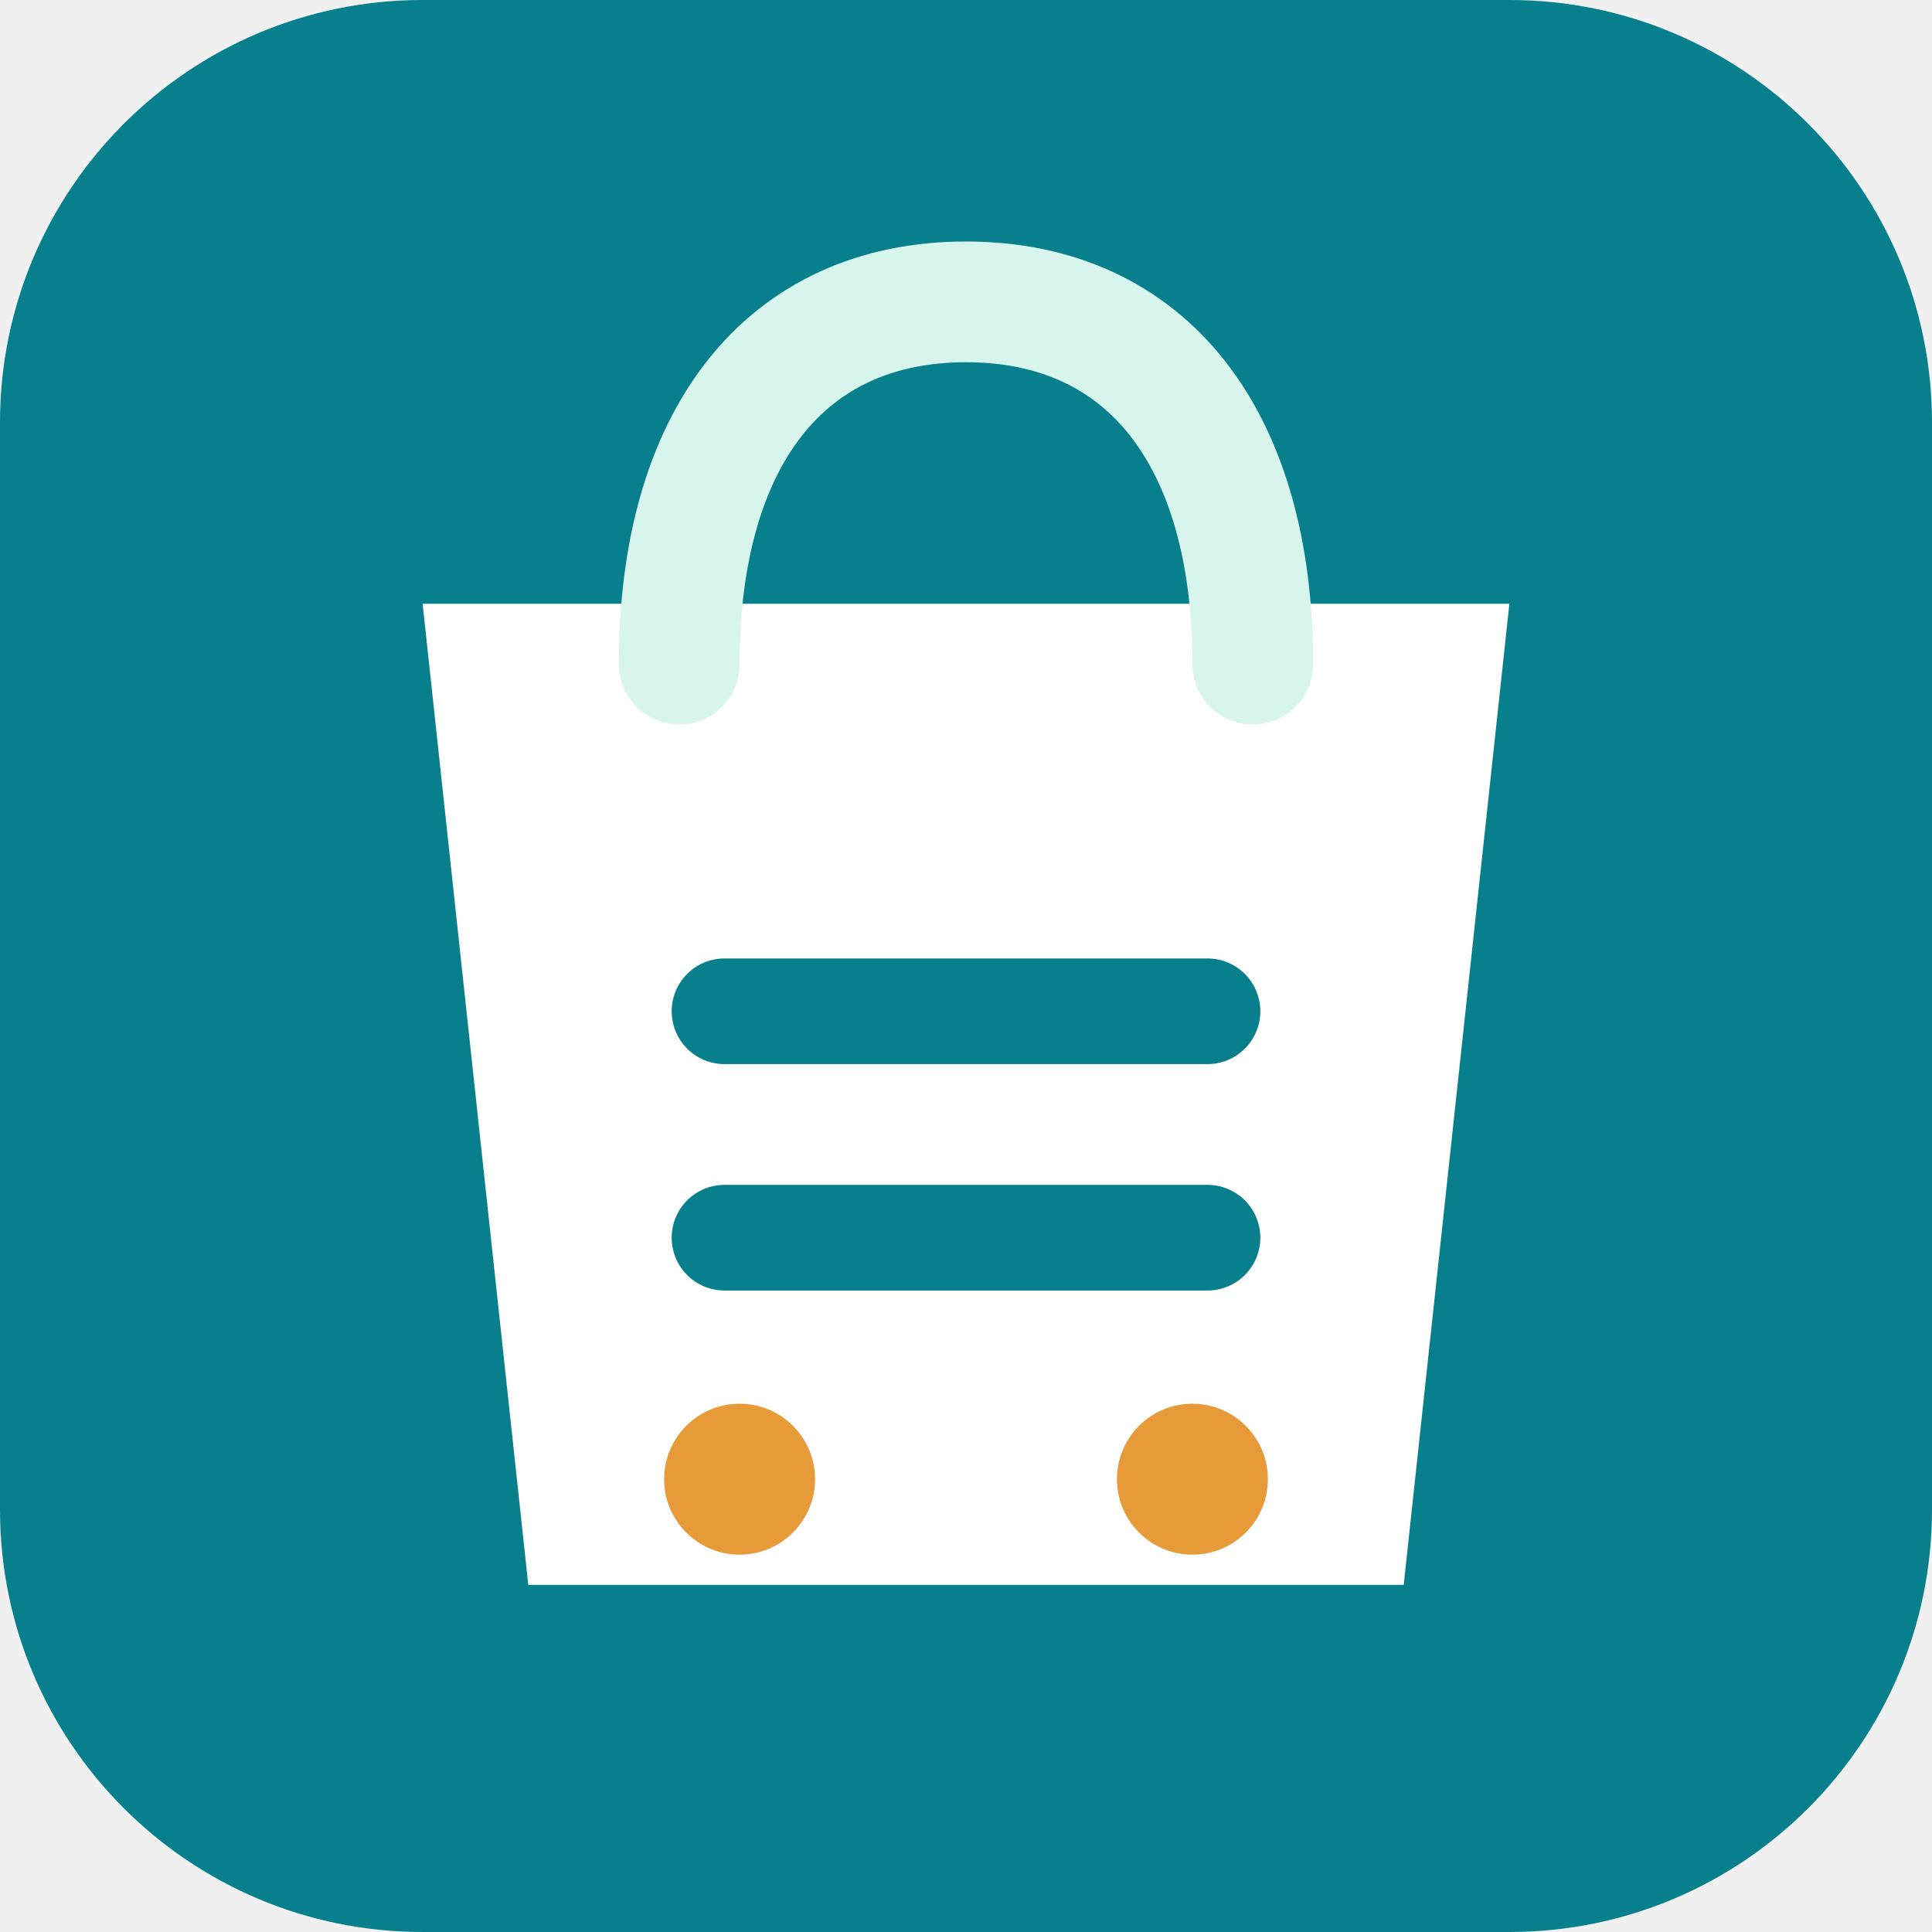
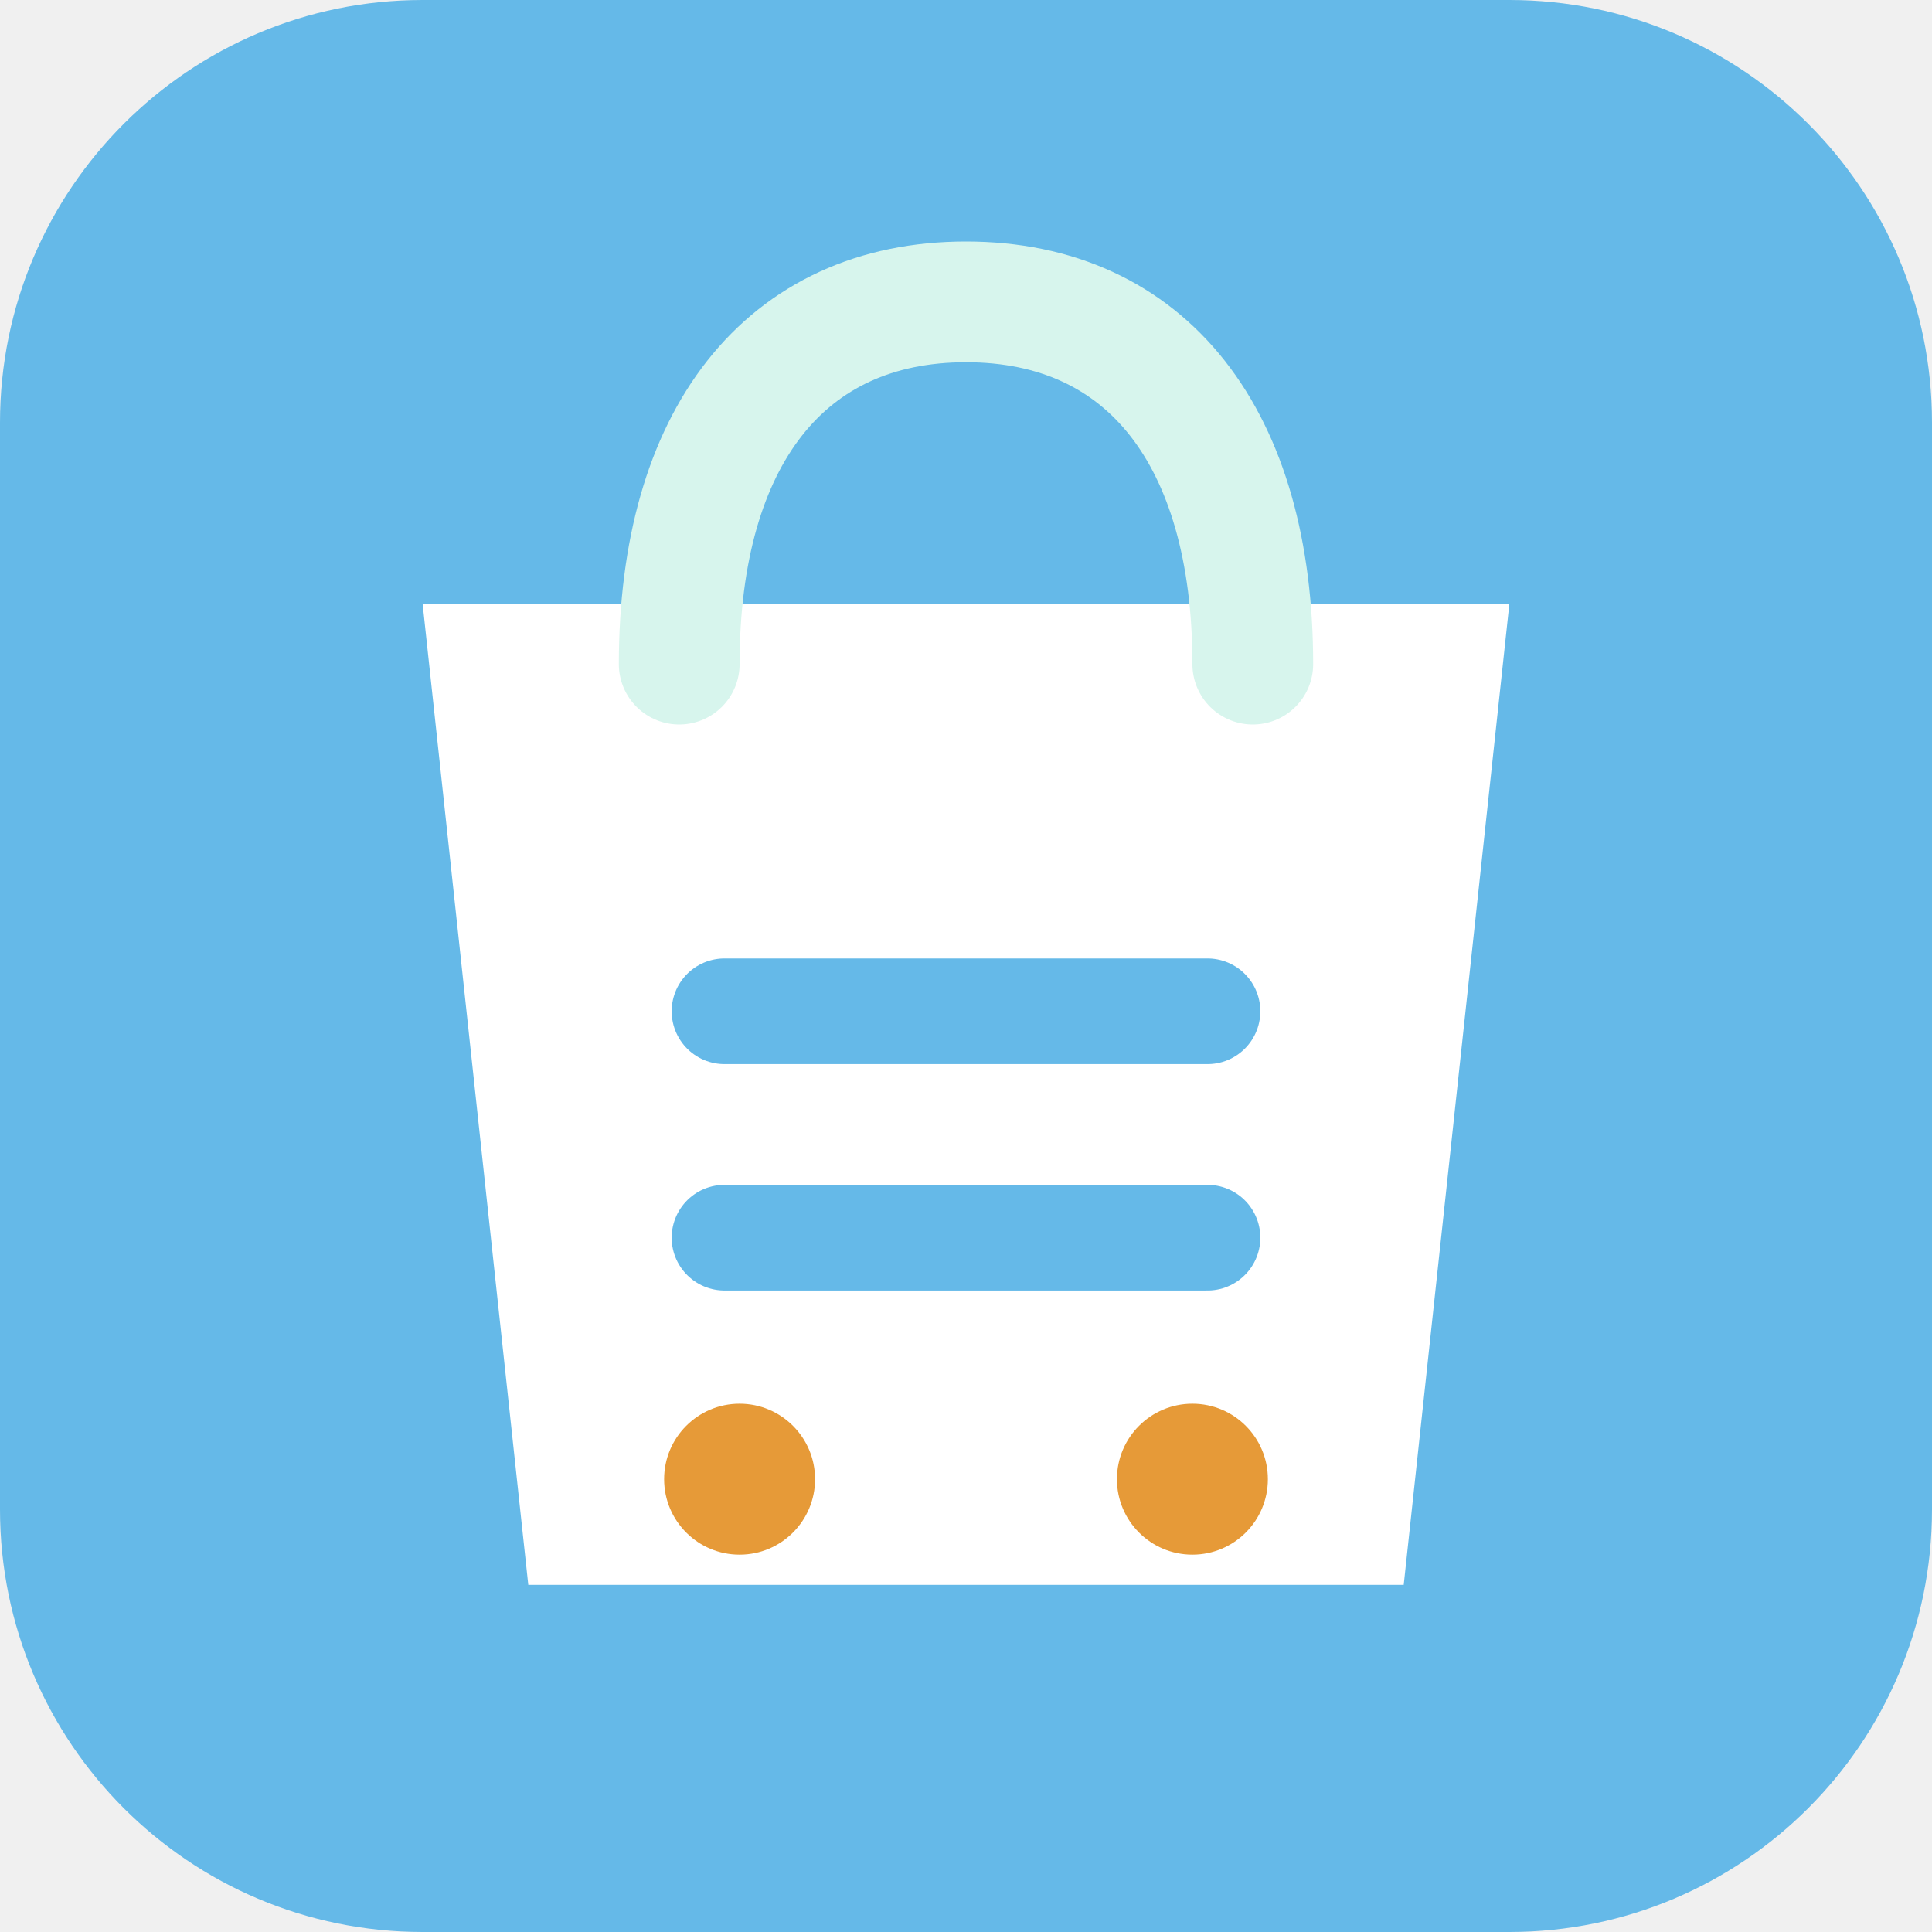
<svg xmlns="http://www.w3.org/2000/svg" viewBox="0 0 128 128">
-   <rect width="128" height="128" rx="28" fill="#087f8c" />
+   <rect width="128" height="128" rx="28" fill="#65b9e8" />
  <path d="M28 40h72l-7 65H35z" fill="#fff" />
  <path d="M45 44c0-15 7-24 19-24s19 9 19 24" fill="none" stroke="#d7f5ed" stroke-width="8" stroke-linecap="round" />
-   <path d="M48 67h32M48 82h32" stroke="#087f8c" stroke-width="7" stroke-linecap="round" />
+   <path d="M48 67h32M48 82h32" stroke="#65b9e8" stroke-width="7" stroke-linecap="round" />
  <circle cx="49" cy="98" r="5" fill="#e69a38" />
  <circle cx="79" cy="98" r="5" fill="#e69a38" />
</svg>
